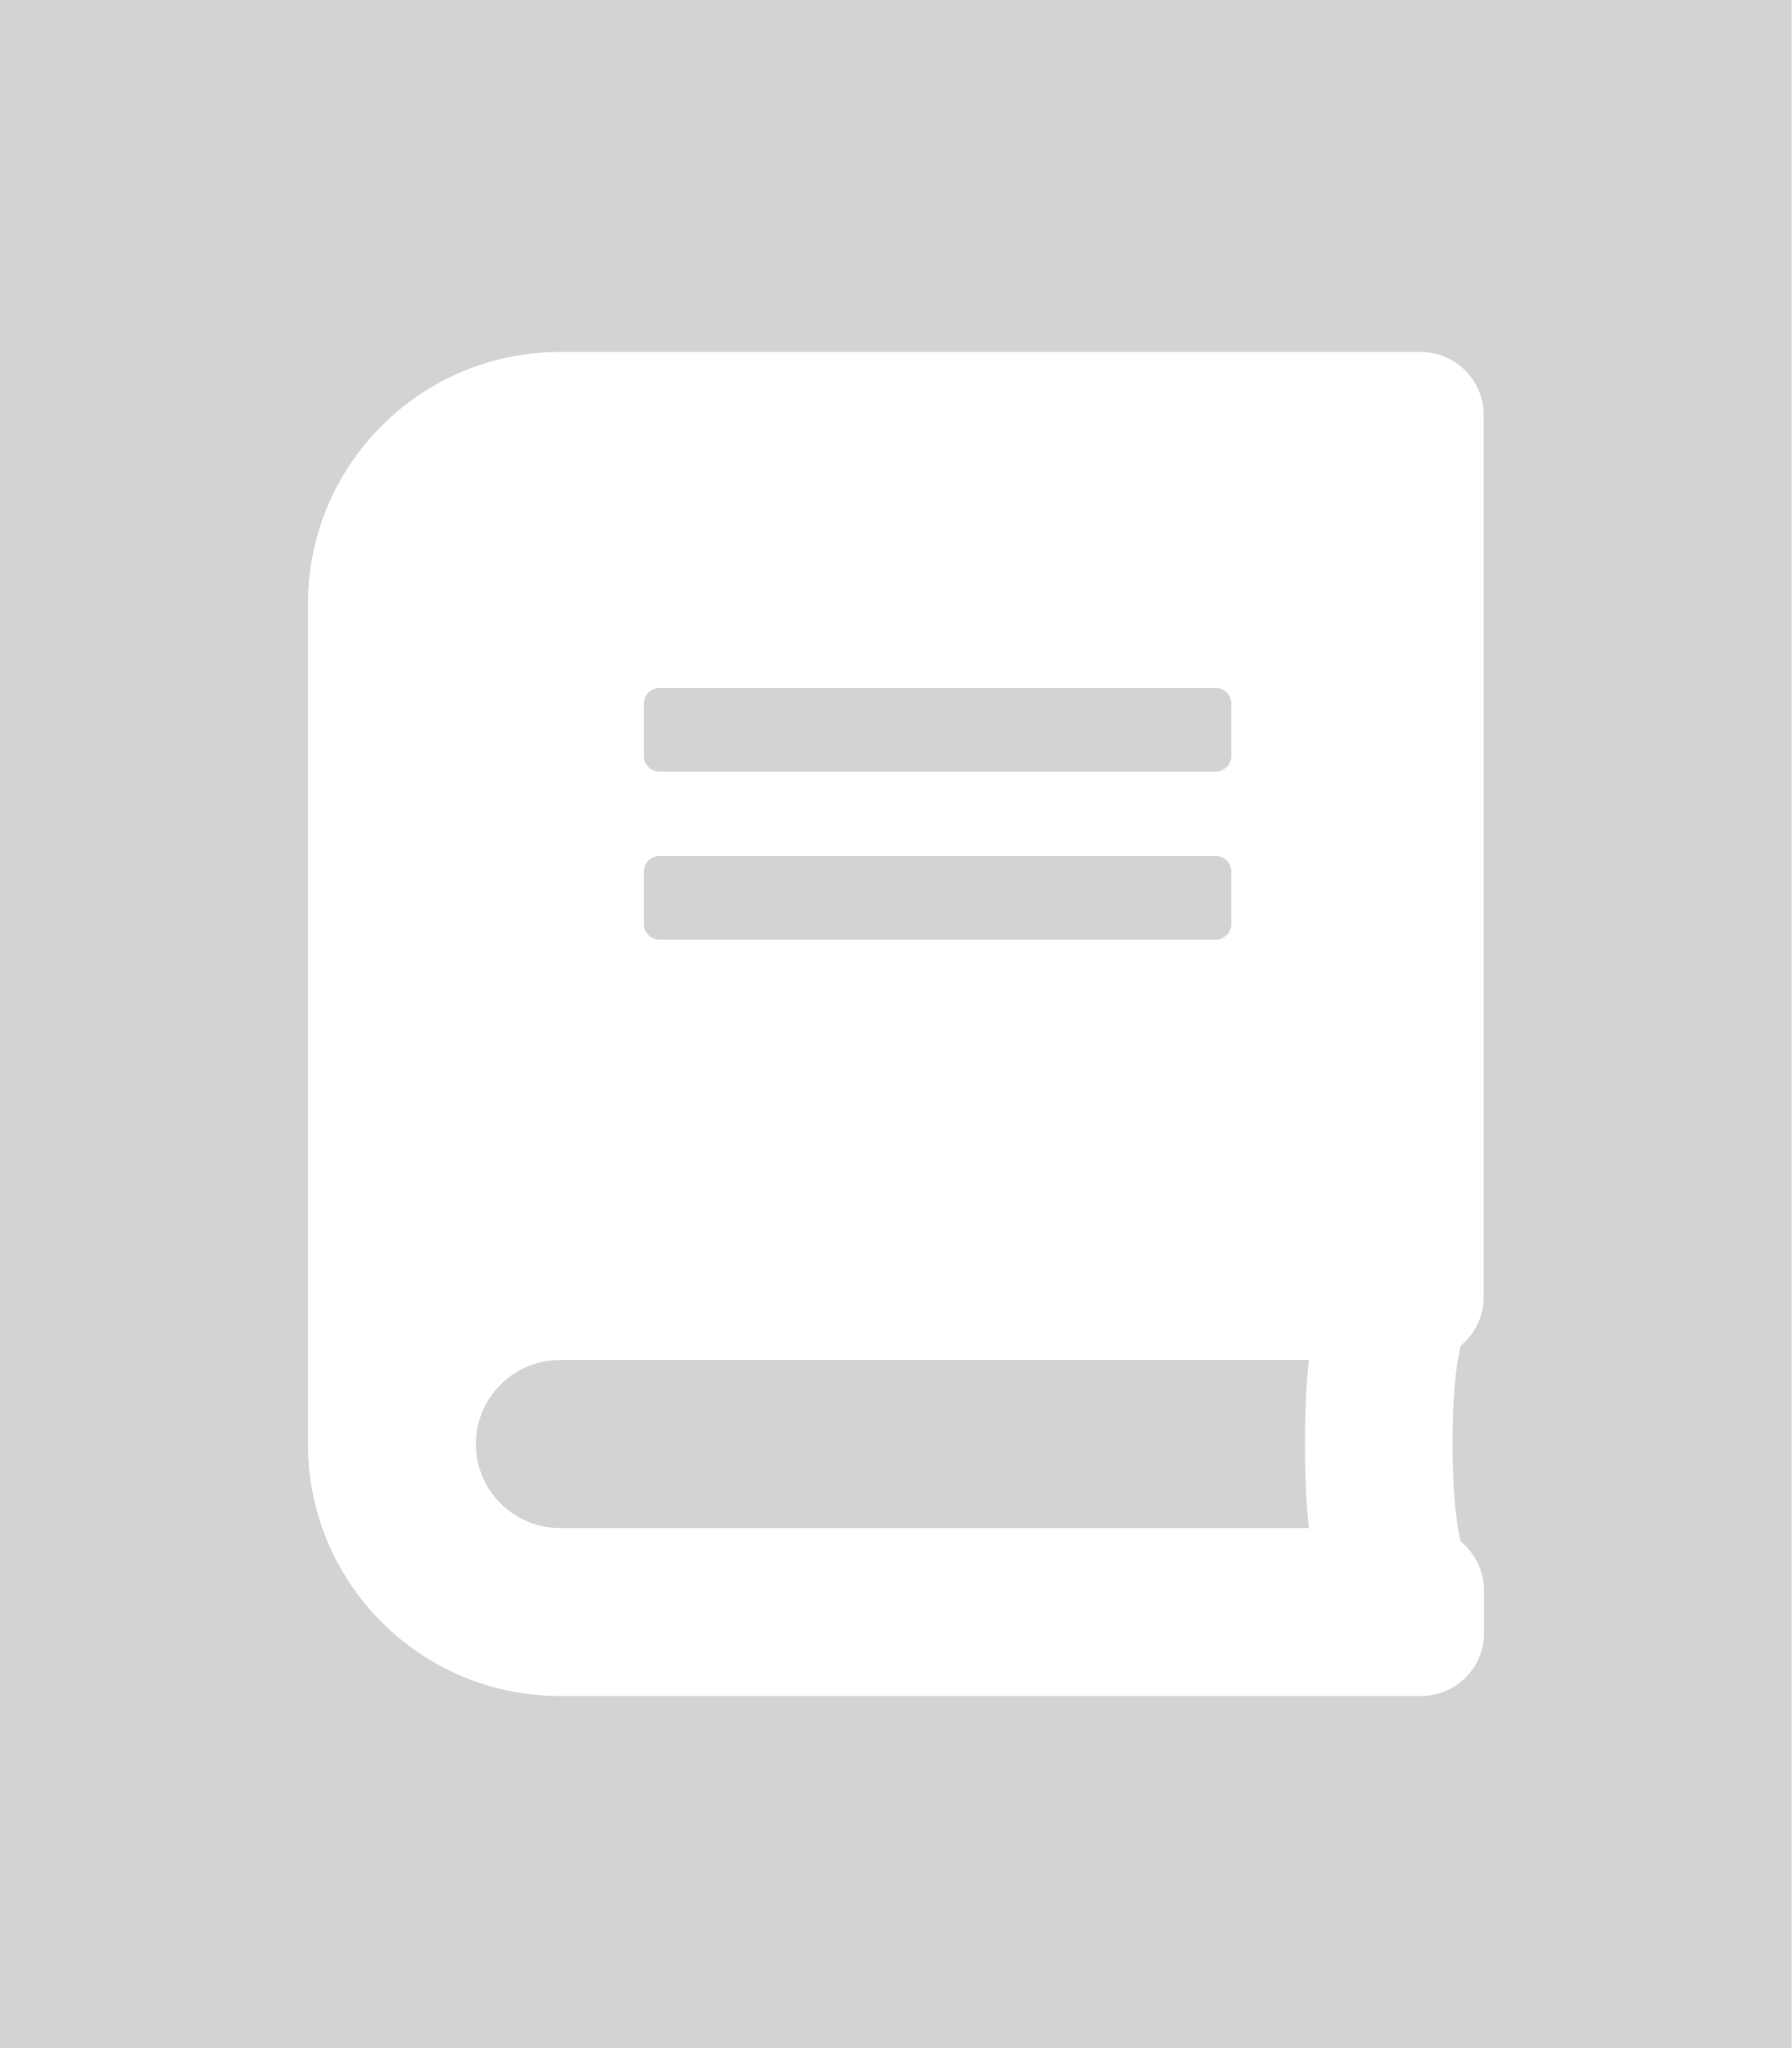
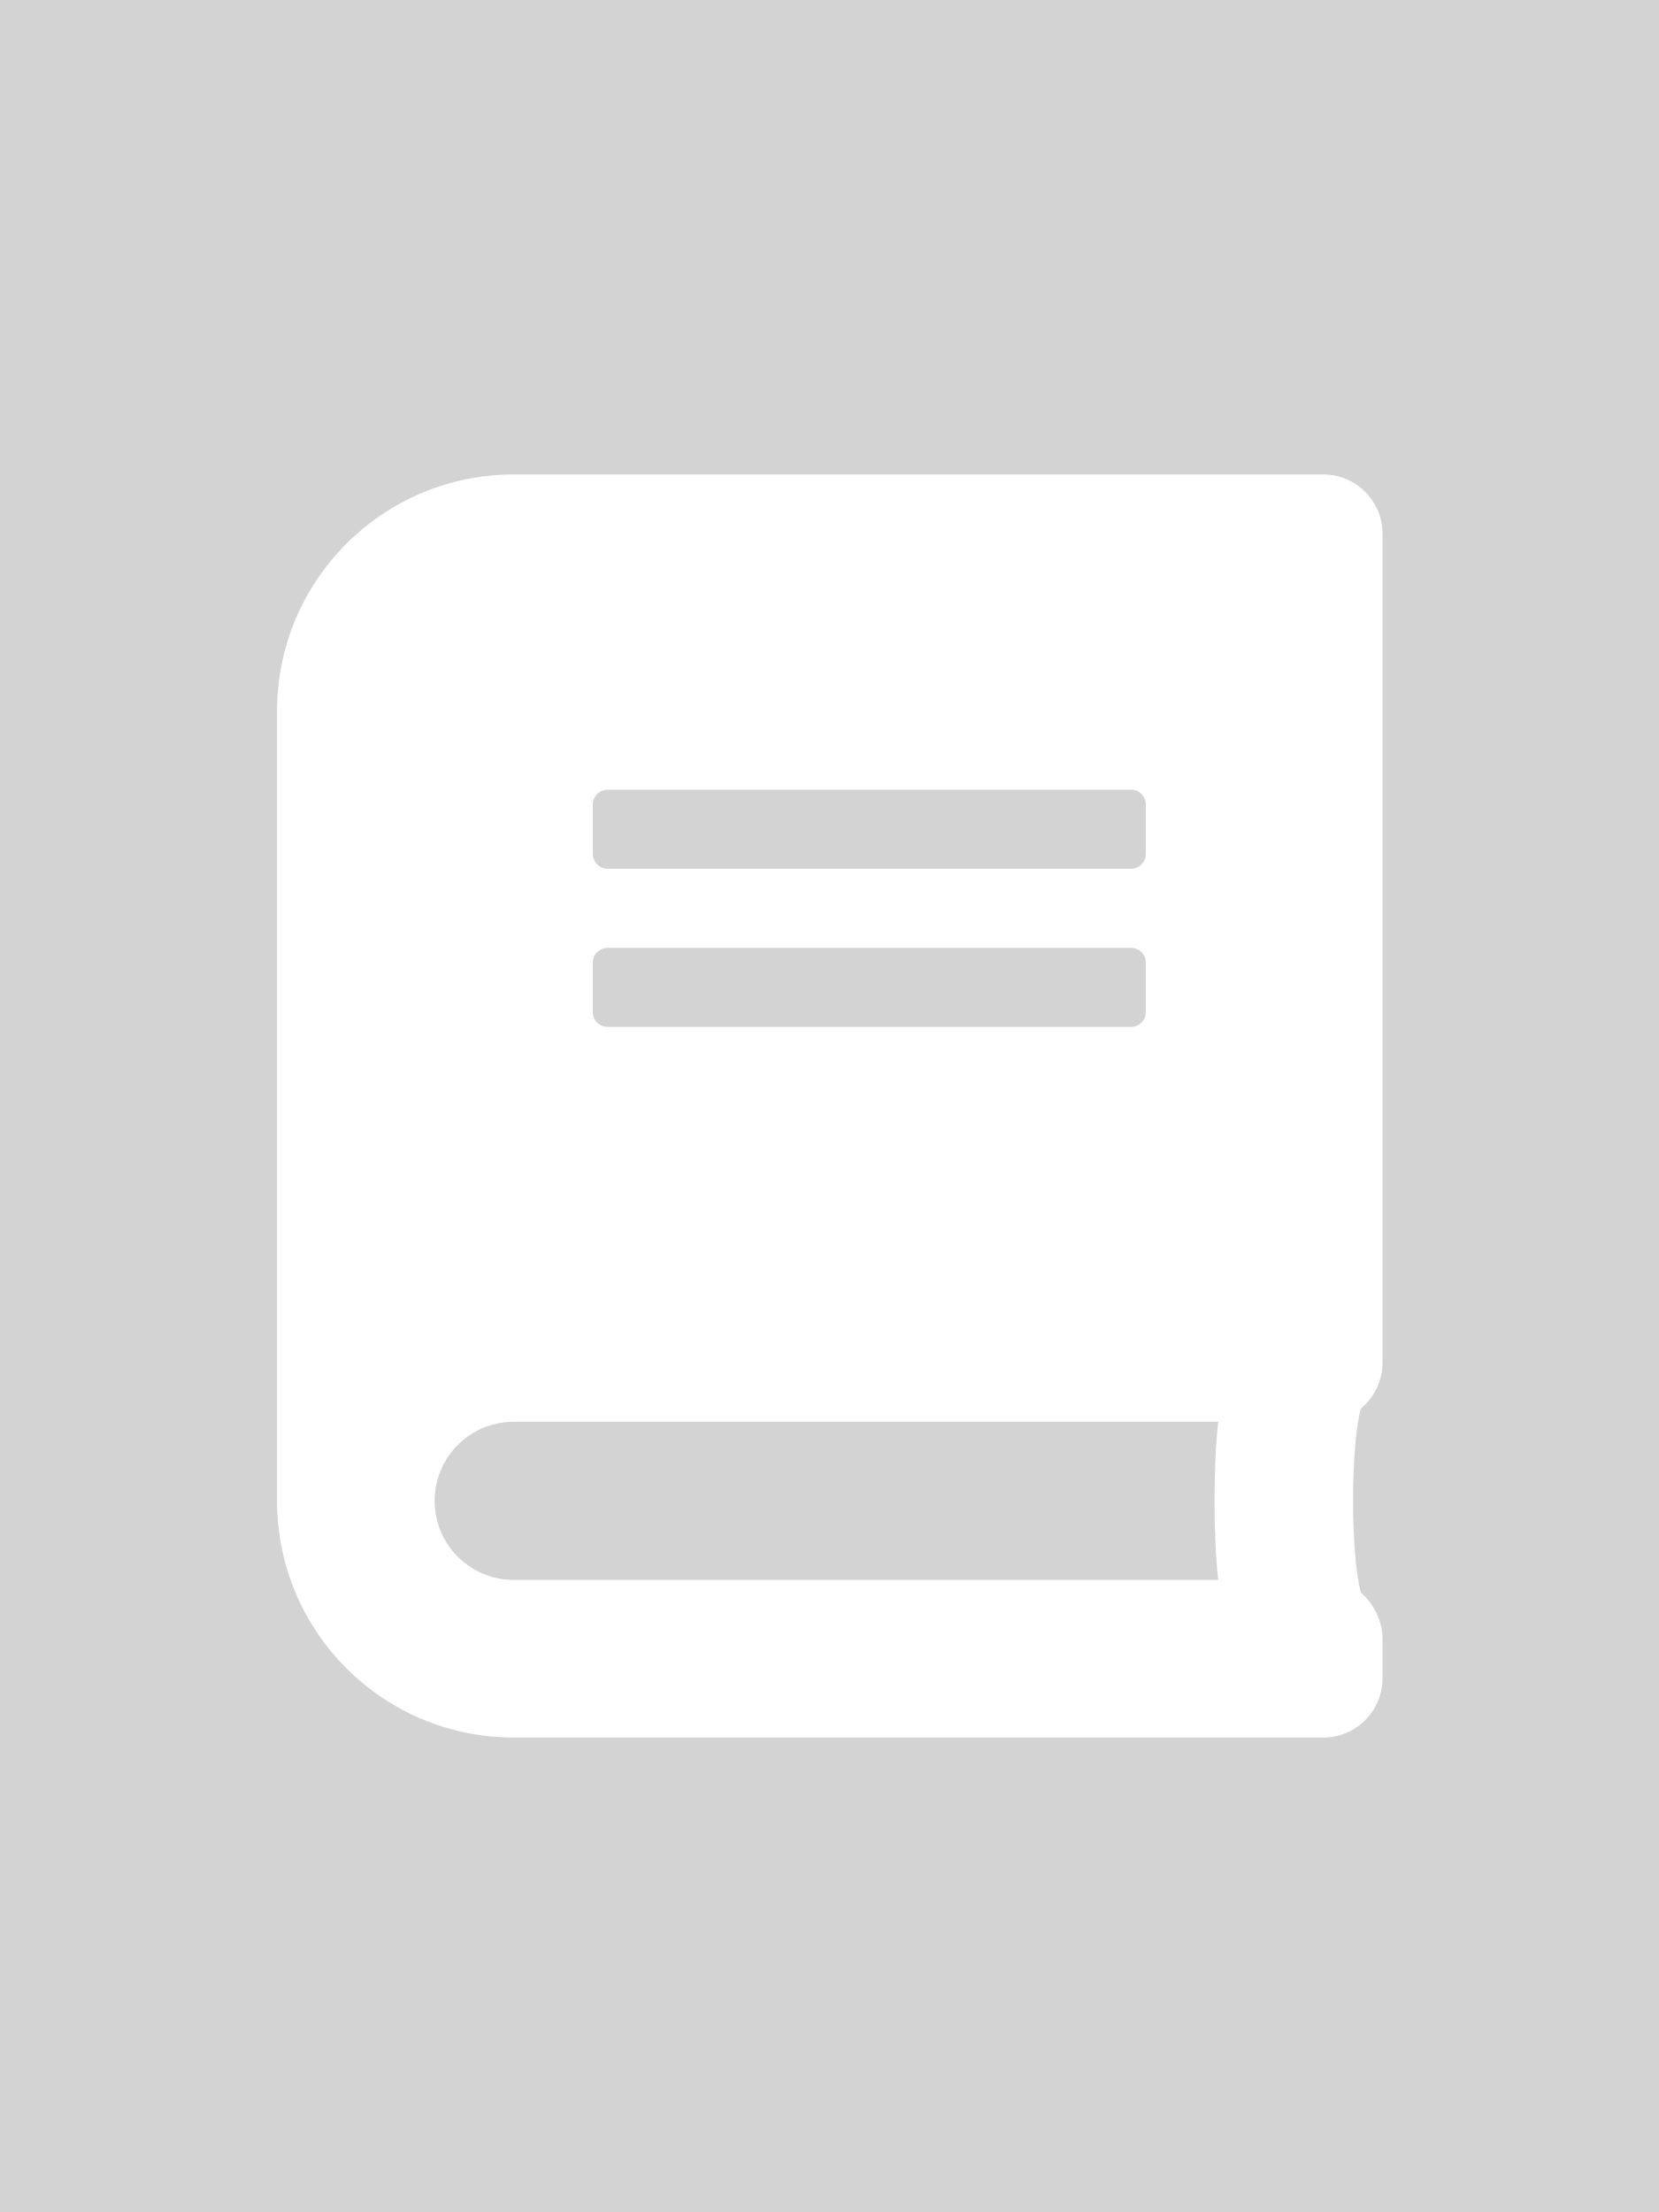
- <svg xmlns="http://www.w3.org/2000/svg" version="1.1" id="圖層_1" x="0px" y="0px" viewBox="0 0 448 512" style="enable-background:new 0 0 448 512;" xml:space="preserve">
+ <svg xmlns="http://www.w3.org/2000/svg" version="1.1" id="圖層_1" x="0px" y="0px" viewBox="0 0 300 400" style="enable-background:new 0 0 300 400;" xml:space="preserve">
  <style type="text/css">
	.st0{fill:#D3D3D3;}
	.st1{fill:#FFFFFF;}
</style>
-   <rect class="st0" width="448" height="512" />
-   <path class="st1" d="M371,324.3V103.8c0-8.7-7-15.8-15.8-15.8H140c-34.8,0-63,28.2-63,63v210c0,34.8,28.2,63,63,63h215.3  c8.7,0,15.8-7,15.8-15.8v-10.5c0-4.9-2.3-9.4-5.8-12.3c-2.8-10.1-2.8-38.9,0-49C368.7,333.6,371,329.2,371,324.3L371,324.3z   M161,175.9c0-2.2,1.8-3.9,3.9-3.9h139.1c2.2,0,3.9,1.8,3.9,3.9v13.1c0,2.2-1.8,3.9-3.9,3.9H164.9c-2.2,0-3.9-1.8-3.9-3.9V175.9z   M161,217.9c0-2.2,1.8-3.9,3.9-3.9h139.1c2.2,0,3.9,1.8,3.9,3.9v13.1c0,2.2-1.8,3.9-3.9,3.9H164.9c-2.2,0-3.9-1.8-3.9-3.9V217.9z   M327.3,382H140c-11.6,0-21-9.4-21-21c0-11.6,9.4-21,21-21h187.3C326,351.2,326,370.8,327.3,382z" />
+   <rect class="st0" width="300" height="400" />
+   <path class="st1" d="M250,246.4V96.5c0-5.9-4.8-10.7-10.7-10.7H92.9c-23.7,0-42.8,19.2-42.8,42.8v142.8c0,23.7,19.2,42.8,42.8,42.8  h146.4c5.9,0,10.7-4.8,10.7-10.7v-7.1c0-3.3-1.6-6.4-3.9-8.4c-1.9-6.9-1.9-26.5,0-33.3C248.4,252.8,250,249.8,250,246.4L250,246.4z   M107.2,145.5c0-1.5,1.2-2.7,2.7-2.7h94.6c1.5,0,2.7,1.2,2.7,2.7v8.9c0,1.5-1.2,2.7-2.7,2.7h-94.6c-1.5,0-2.7-1.2-2.7-2.7V145.5z   M107.2,174.1c0-1.5,1.2-2.7,2.7-2.7h94.6c1.5,0,2.7,1.2,2.7,2.7v8.9c0,1.5-1.2,2.7-2.7,2.7h-94.6c-1.5,0-2.7-1.2-2.7-2.7V174.1z   M220.3,285.7H92.9c-7.9,0-14.3-6.4-14.3-14.3c0-7.9,6.4-14.3,14.3-14.3h127.4C219.4,264.7,219.4,278.1,220.3,285.7z" />
</svg>
